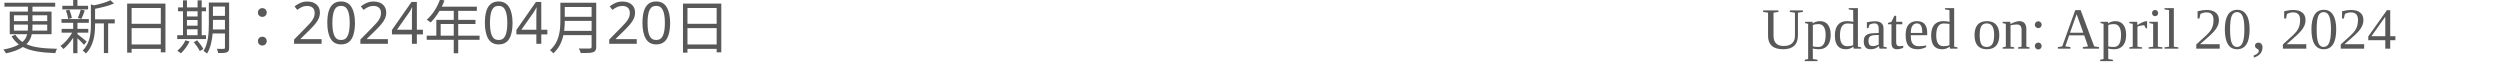
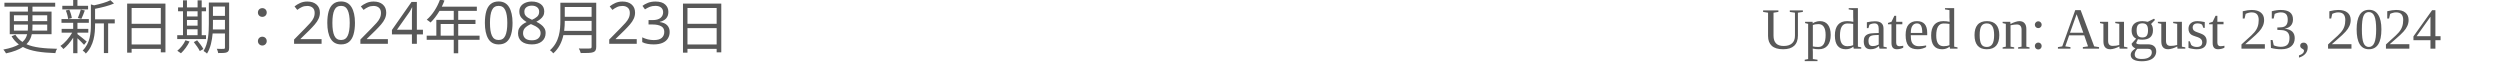
<svg xmlns="http://www.w3.org/2000/svg" width="514px" height="13px" viewBox="0 0 514 13" version="1.1">
  <g id="页面-1" stroke="none" stroke-width="1" fill="none" fill-rule="evenodd" font-family="STSongti-SC-Regular, Songti SC" font-size="12" font-weight="normal" letter-spacing="-0.05" line-spacing="17">
-     <text id="更新日期：2024年04月20日-Stati" fill="#585858">
-       <tspan x="0.128" y="10">更新日期：2024年04月20日                                                                               </tspan>
-       <tspan x="362.246" y="10" font-family="TimesNewRomanPSMT, Times New Roman">Updated on: April 20, 2024</tspan>
+     <text id="更新日期：2024年08月23日-Stati" fill="#585858">
+       <tspan x="0.128" y="10">更新日期：2024年08月23日                                                                               </tspan>
+       <tspan x="362.246" y="10" font-family="TimesNewRomanPSMT, Times New Roman">Updated on: August 23, 2024</tspan>
    </text>
  </g>
</svg>
